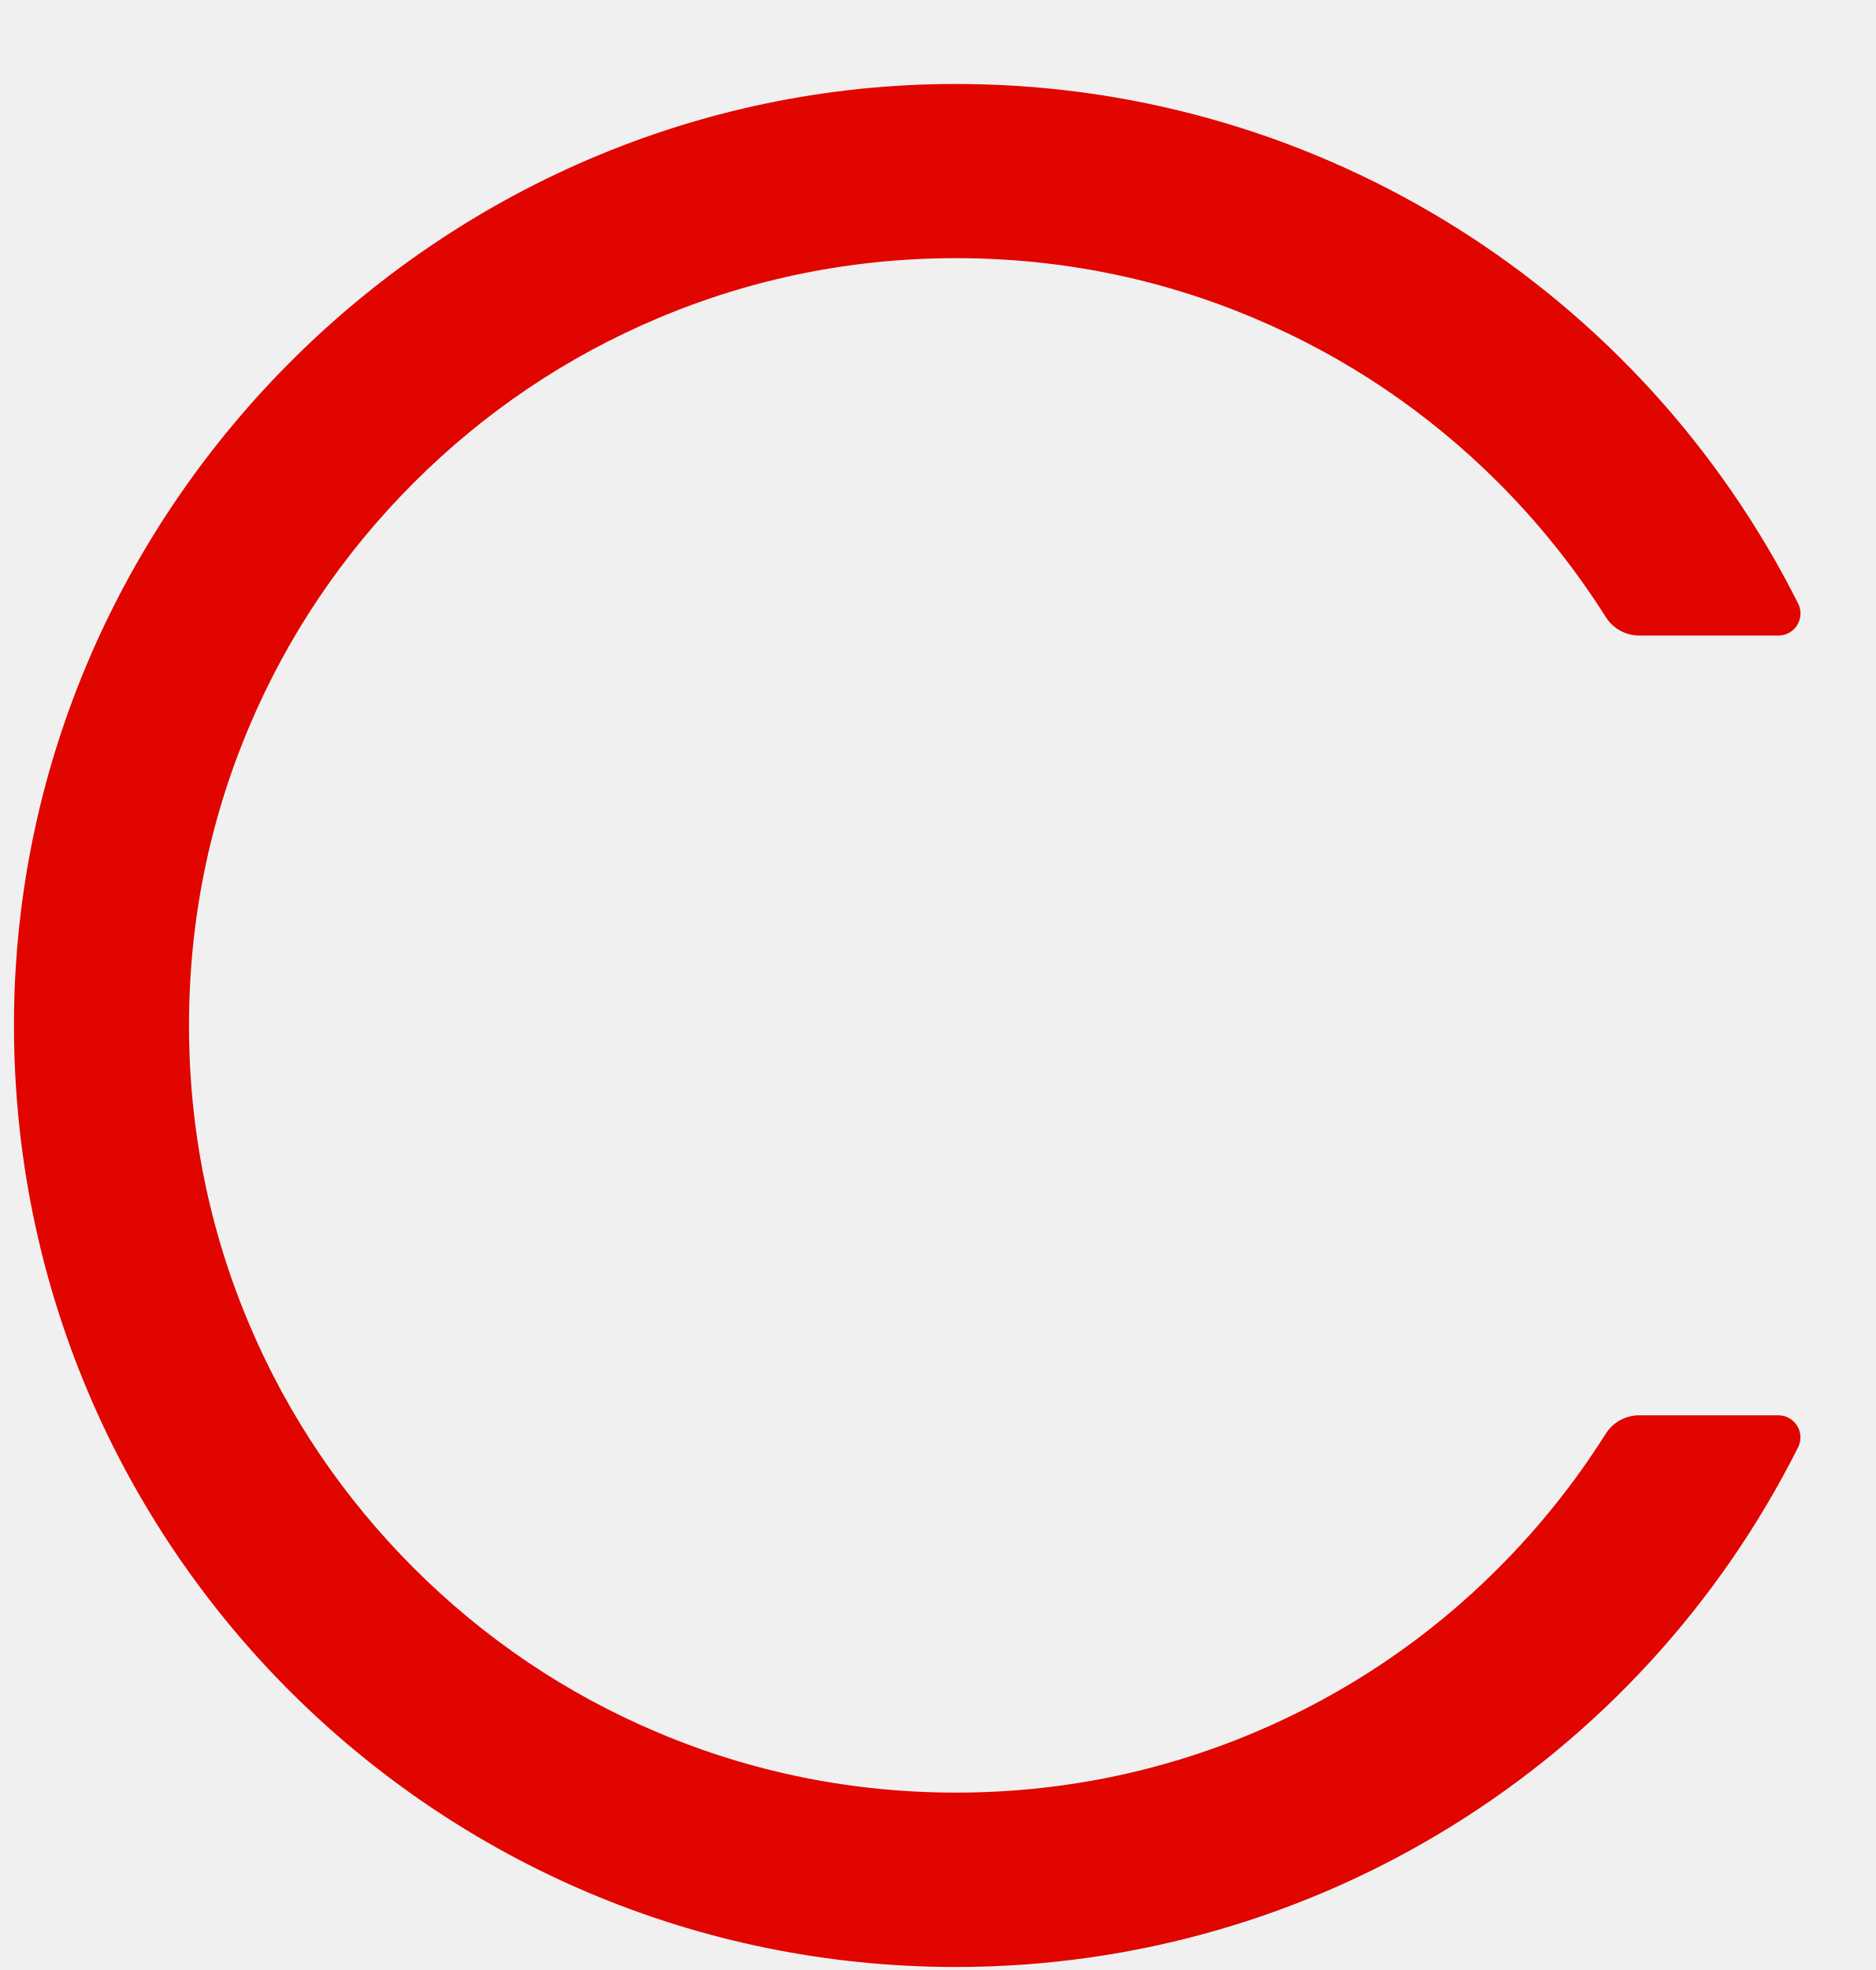
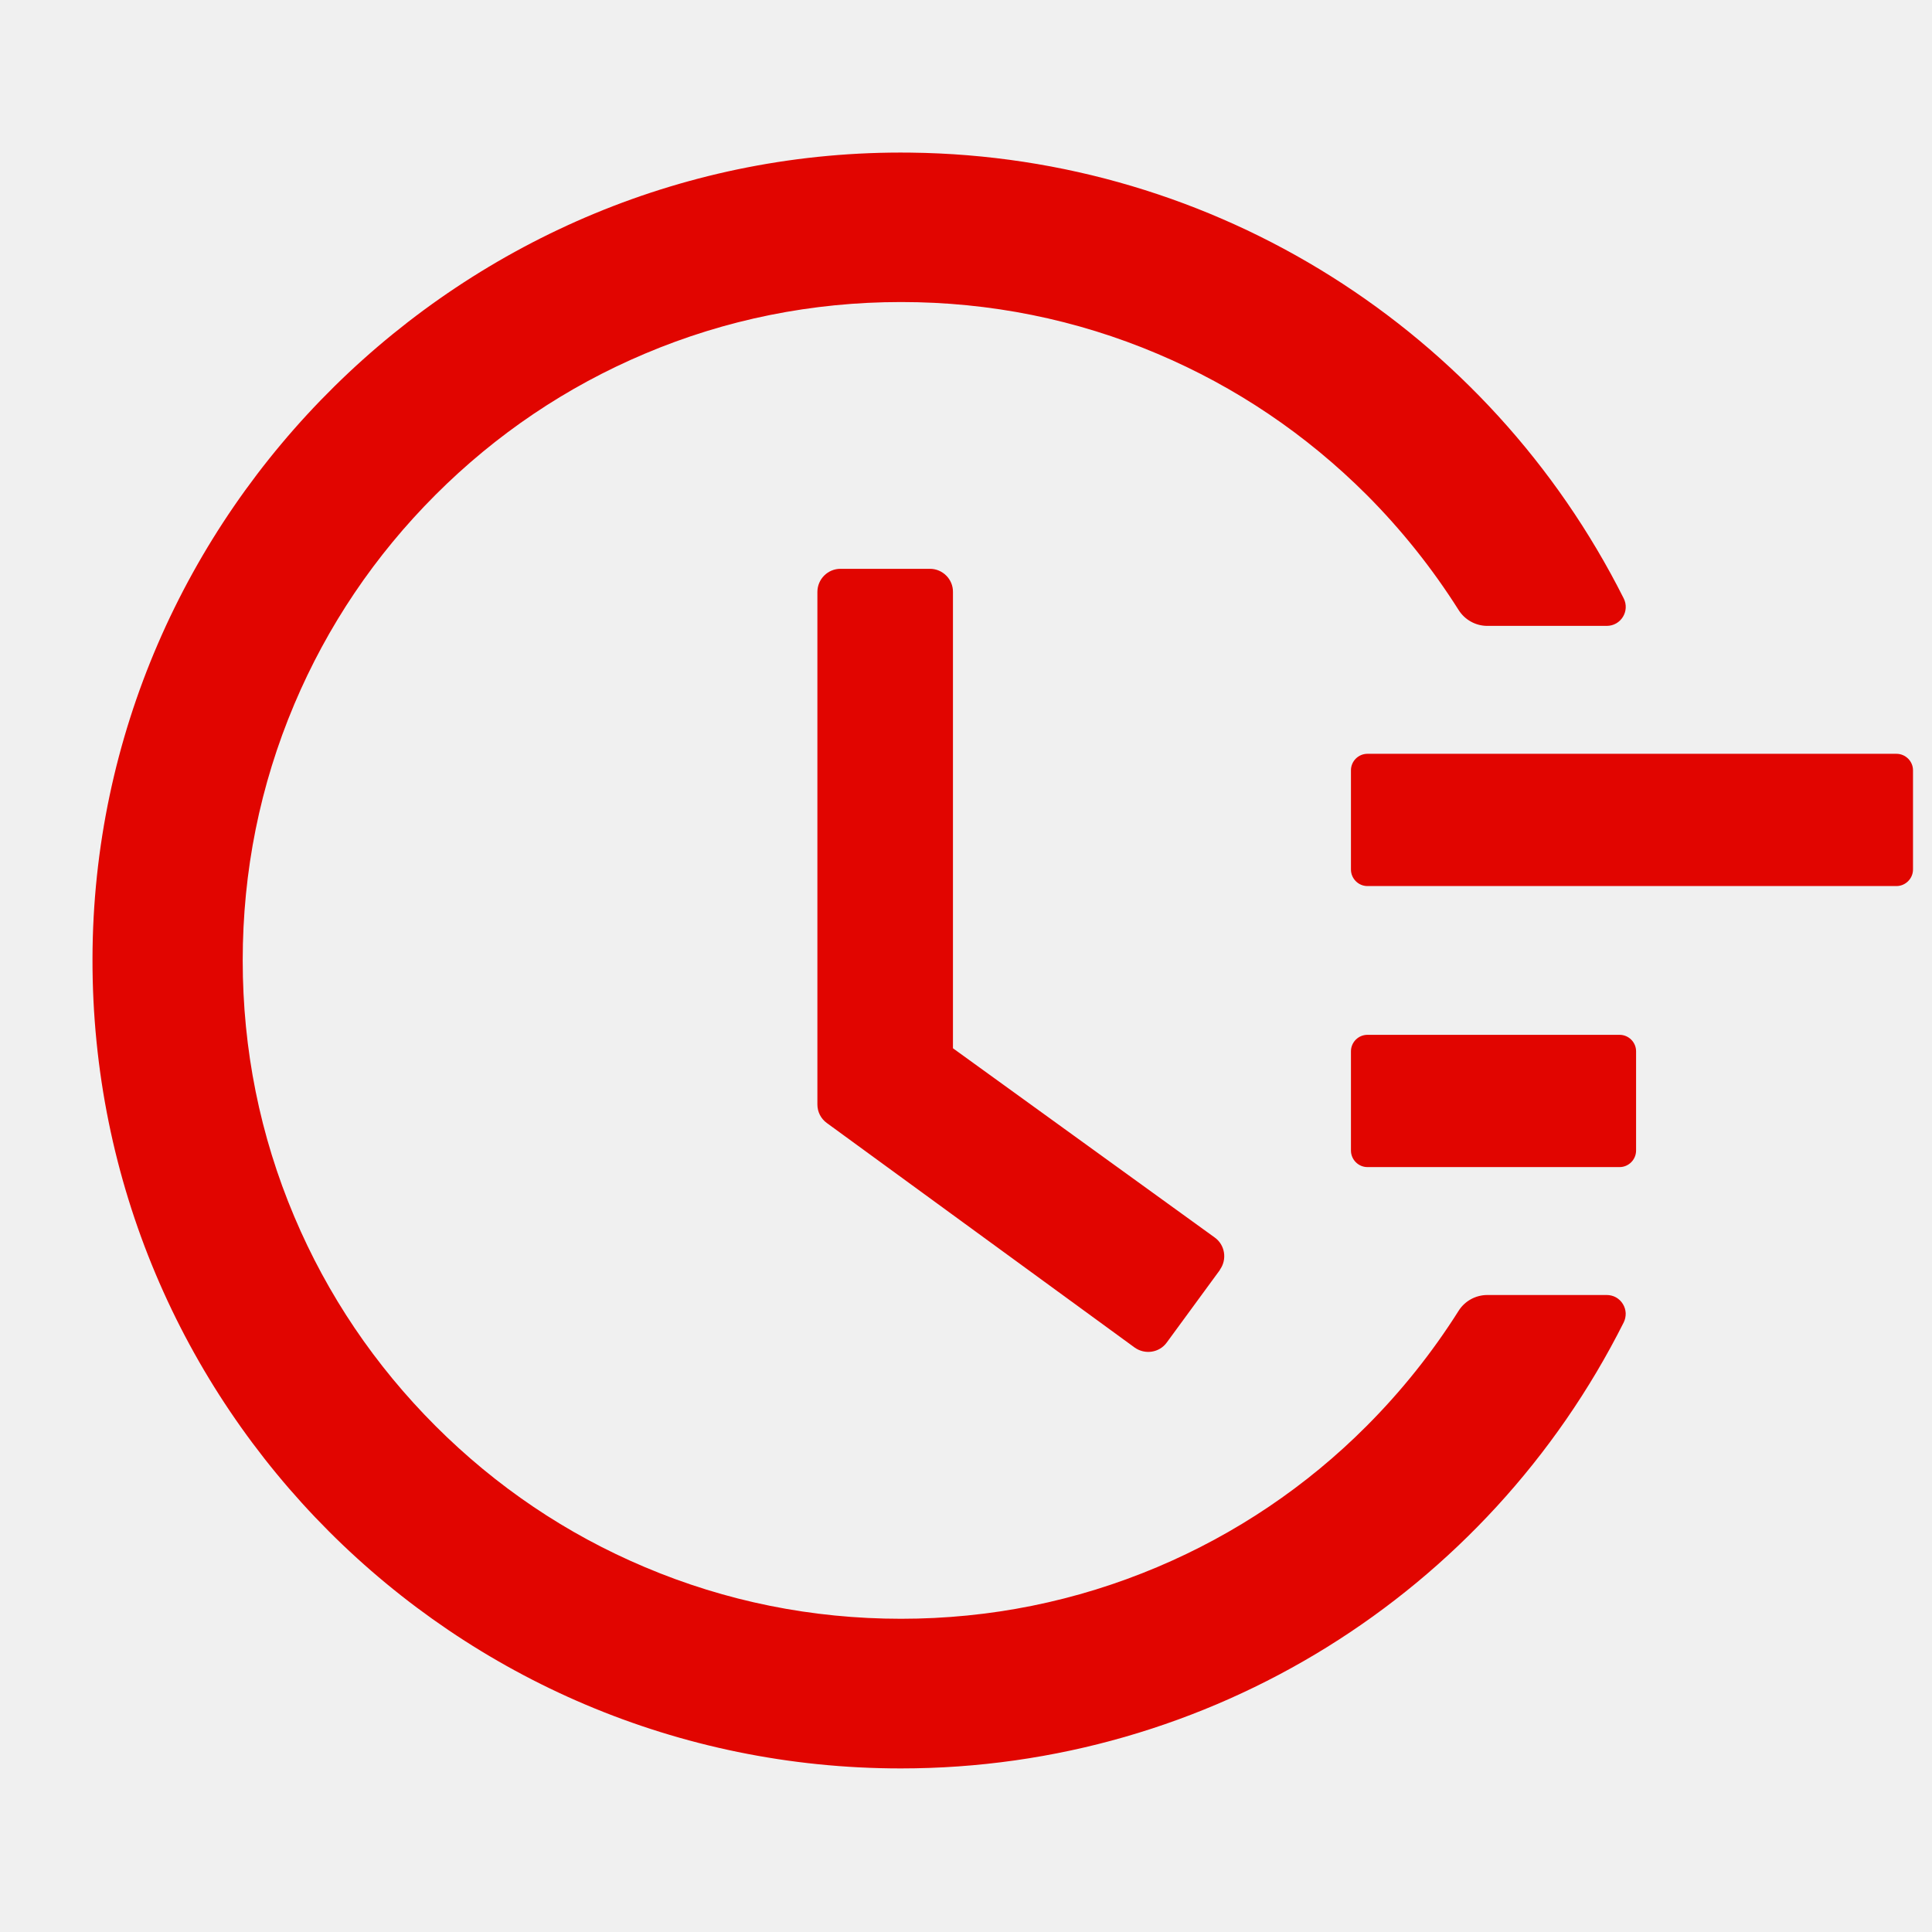
- <svg xmlns="http://www.w3.org/2000/svg" width="20" height="21" viewBox="0 0 20 21" fill="none">
-   <path d="M18.959 15.087H17.476C17.332 15.087 17.196 15.161 17.119 15.284C16.792 15.802 16.409 16.281 15.976 16.714C15.232 17.462 14.348 18.057 13.376 18.467C12.367 18.893 11.297 19.109 10.193 19.109C9.087 19.109 8.016 18.893 7.01 18.467C6.037 18.057 5.162 17.466 4.41 16.714C3.658 15.962 3.067 15.087 2.656 14.114C2.23 13.107 2.015 12.037 2.015 10.931C2.015 9.824 2.23 8.756 2.656 7.748C3.067 6.775 3.658 5.899 4.41 5.147C5.162 4.395 6.037 3.805 7.01 3.394C8.016 2.968 9.089 2.752 10.193 2.752C11.3 2.752 12.37 2.968 13.376 3.394C14.349 3.805 15.224 4.395 15.976 5.147C16.409 5.58 16.792 6.06 17.119 6.577C17.196 6.7 17.332 6.775 17.476 6.775H18.959C19.136 6.775 19.249 6.59 19.17 6.433C17.496 3.104 14.103 0.94 10.314 0.896C4.767 0.827 0.159 5.368 0.149 10.91C0.138 16.462 4.638 20.968 10.191 20.968C14.028 20.968 17.478 18.796 19.17 15.428C19.188 15.392 19.196 15.352 19.195 15.312C19.193 15.272 19.181 15.233 19.16 15.199C19.139 15.164 19.109 15.136 19.074 15.117C19.039 15.097 19 15.087 18.959 15.087Z" fill="#E10500" />
+ <svg xmlns="http://www.w3.org/2000/svg" width="24" height="24" viewBox="0 0 24 24" fill="none">
+   <g clip-path="url(#clip0_1_853)">
+     <path d="M23.558 9.364H16.987C16.874 9.364 16.782 9.456 16.782 9.569V10.801C16.782 10.914 16.874 11.007 16.987 11.007H23.558C23.671 11.007 23.764 10.914 23.764 10.801V9.569C23.764 9.456 23.671 9.364 23.558 9.364ZM20.119 12.855H16.987C16.874 12.855 16.782 12.947 16.782 13.06V14.292C16.782 14.405 16.874 14.498 16.987 14.498H20.119C20.232 14.498 20.324 14.405 20.324 14.292V13.06C20.324 12.947 20.232 12.855 20.119 12.855ZM11.553 7.066H10.441C10.282 7.066 10.154 7.195 10.154 7.354V13.72C10.154 13.812 10.197 13.897 10.272 13.951L14.094 16.739C14.222 16.831 14.402 16.805 14.494 16.677L15.154 15.776V15.773C15.246 15.645 15.218 15.465 15.09 15.373L11.838 13.022V7.354C11.84 7.195 11.709 7.066 11.553 7.066Z" fill="#E10500" />
+     <path d="M19.959 16.087H18.476C18.332 16.087 18.196 16.161 18.119 16.284C17.792 16.802 17.409 17.281 16.977 17.714C16.232 18.462 15.348 19.057 14.376 19.467C13.367 19.893 12.297 20.109 11.193 20.109C10.087 20.109 9.016 19.893 8.01 19.467C7.037 19.057 6.162 18.466 5.41 17.714C4.658 16.962 4.067 16.087 3.656 15.114C3.23 14.107 3.015 13.037 3.015 11.931C3.015 10.824 3.23 9.756 3.656 8.748C4.067 7.775 4.658 6.899 5.41 6.147C6.162 5.395 7.037 4.805 8.01 4.394C9.016 3.968 10.089 3.752 11.193 3.752C12.3 3.752 13.37 3.968 14.376 4.394C15.349 4.805 16.224 5.395 16.977 6.147C17.409 6.58 17.792 7.06 18.119 7.577C18.196 7.7 18.332 7.775 18.476 7.775H19.959C20.136 7.775 20.249 7.59 20.17 7.433C18.496 4.104 15.103 1.94 11.314 1.896C5.767 1.827 1.159 6.368 1.149 11.91C1.138 17.462 5.638 21.968 11.191 21.968C15.028 21.968 18.478 19.796 20.17 16.428C20.188 16.392 20.196 16.352 20.195 16.312C20.193 16.272 20.181 16.233 20.16 16.199C20.139 16.164 20.109 16.136 20.074 16.116C20.039 16.097 20 16.087 19.959 16.087Z" fill="#E10500" />
+   </g>
+   <defs>
+     <clipPath id="clip0_1_853">
+       <rect width="23" height="23" fill="white" transform="translate(0.943237 0.430664)" />
+     </clipPath>
+   </defs>
</svg>
